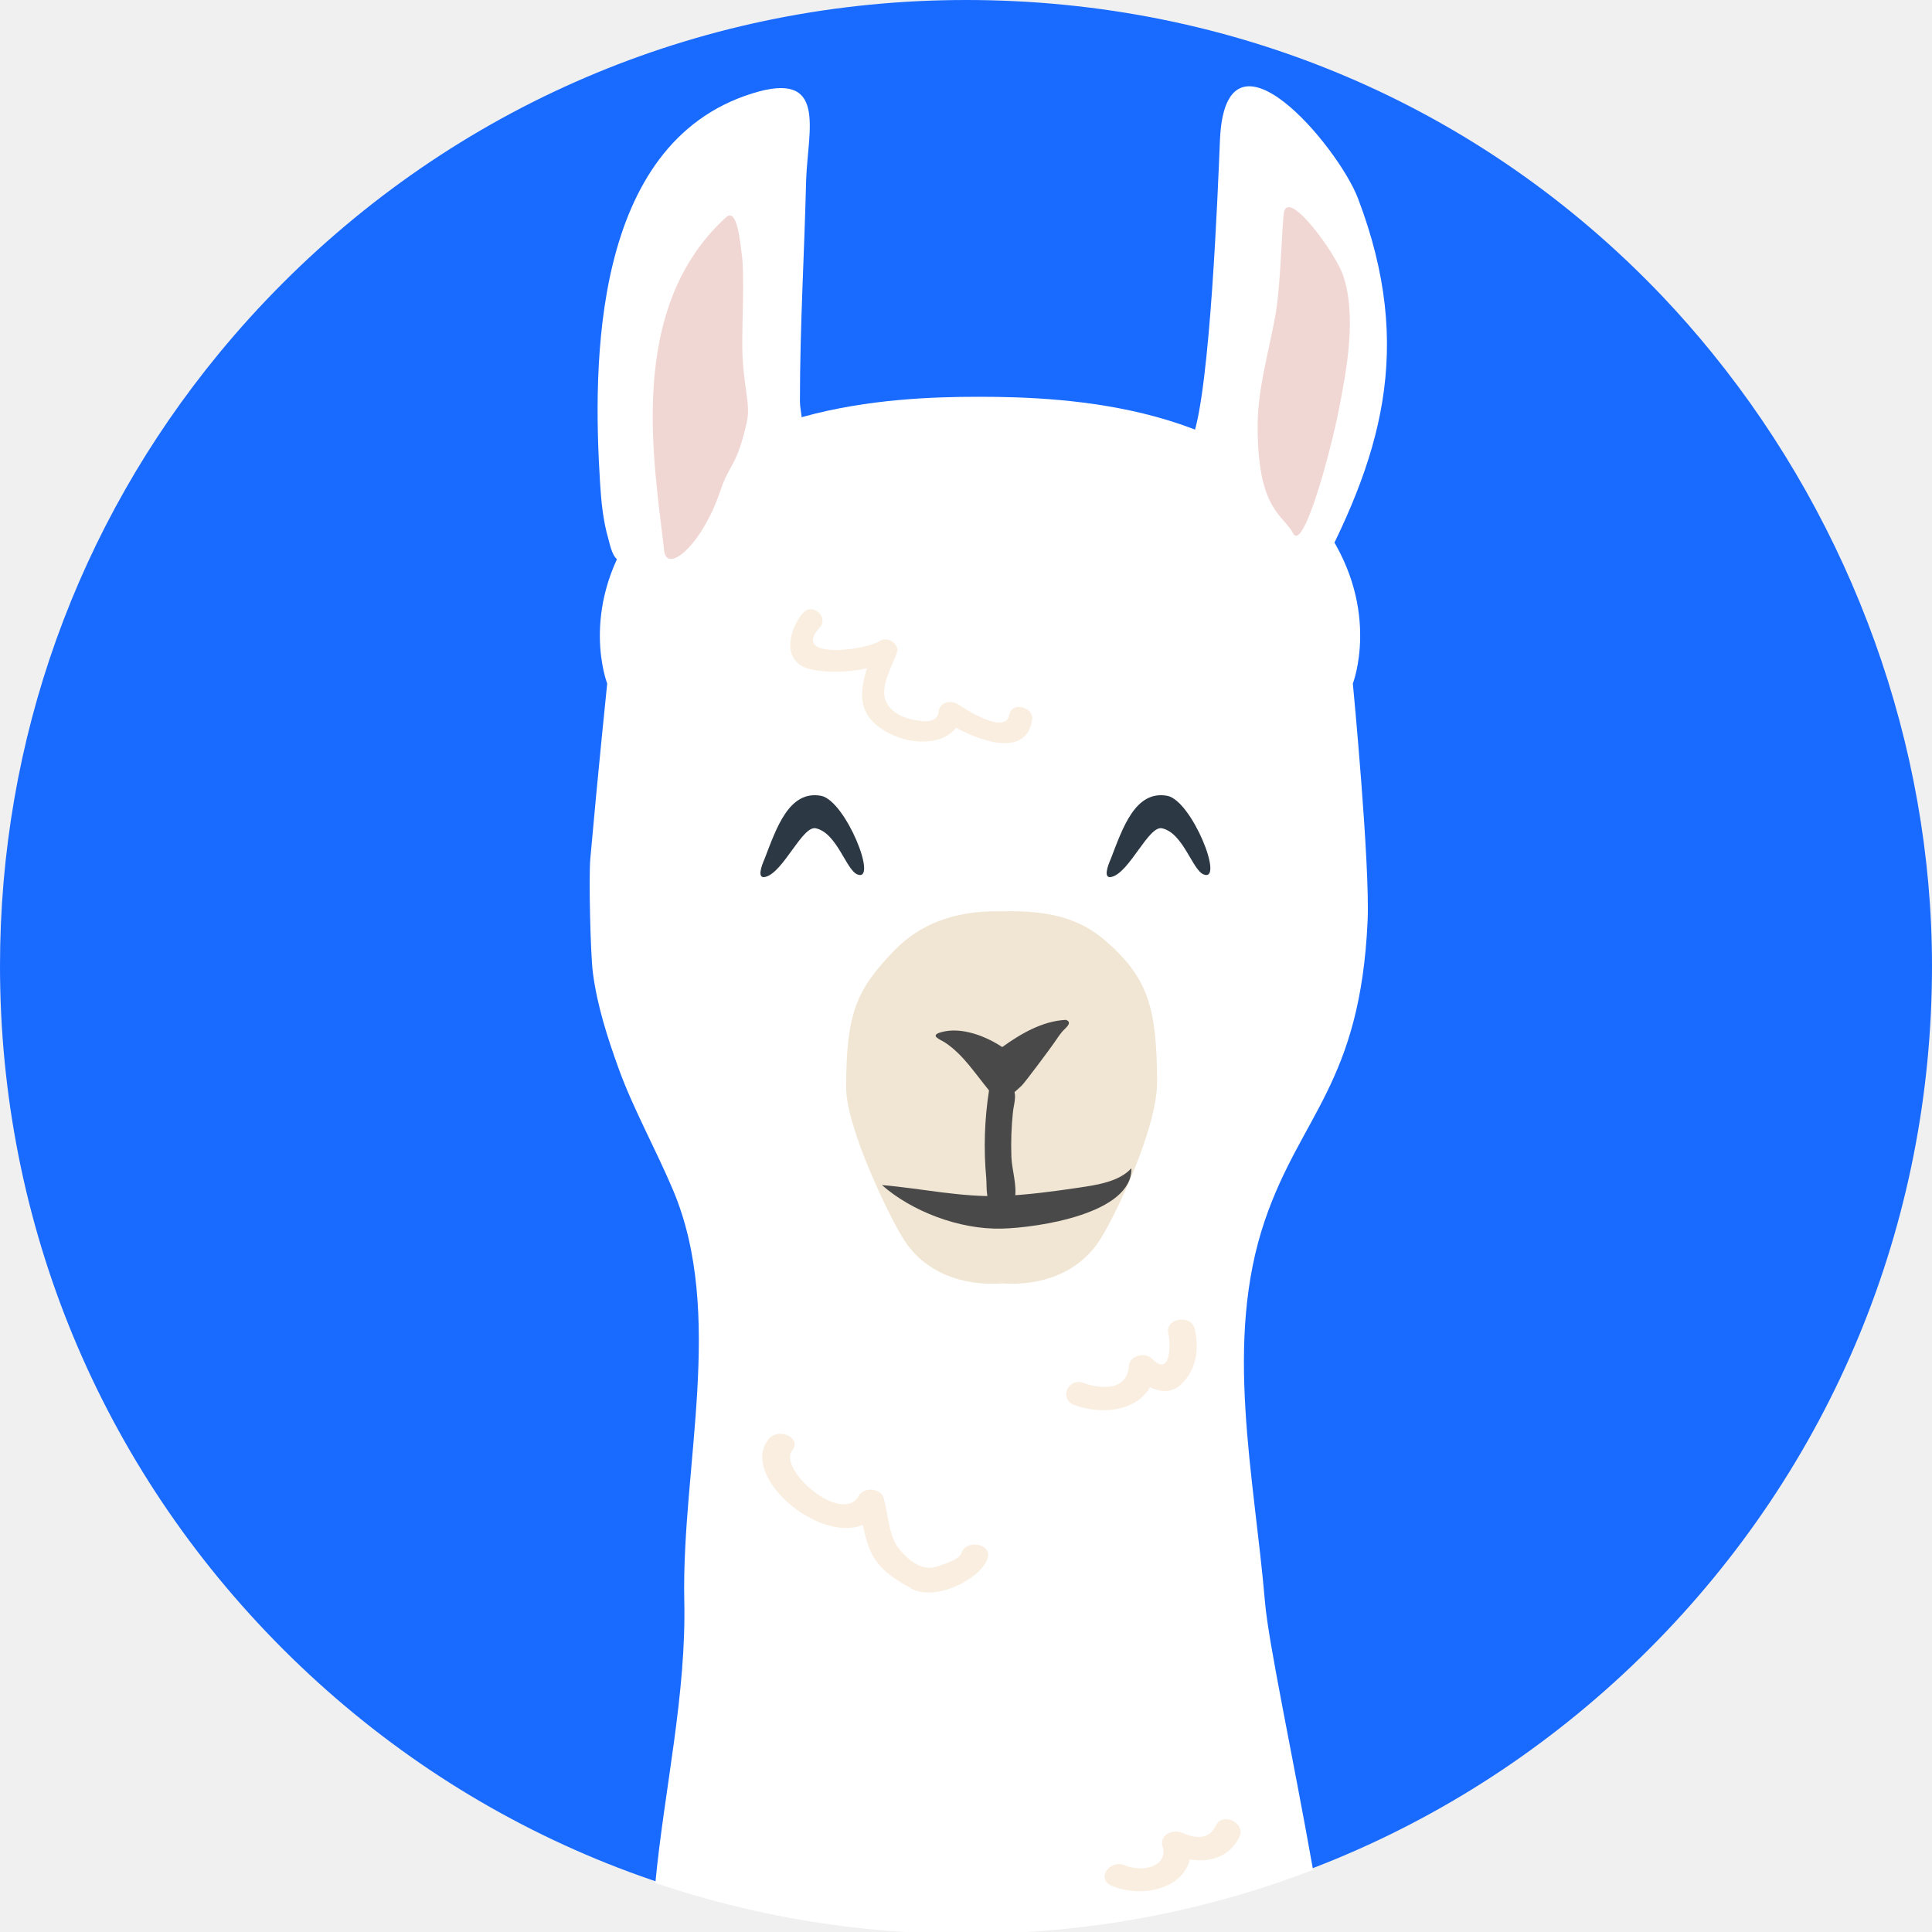
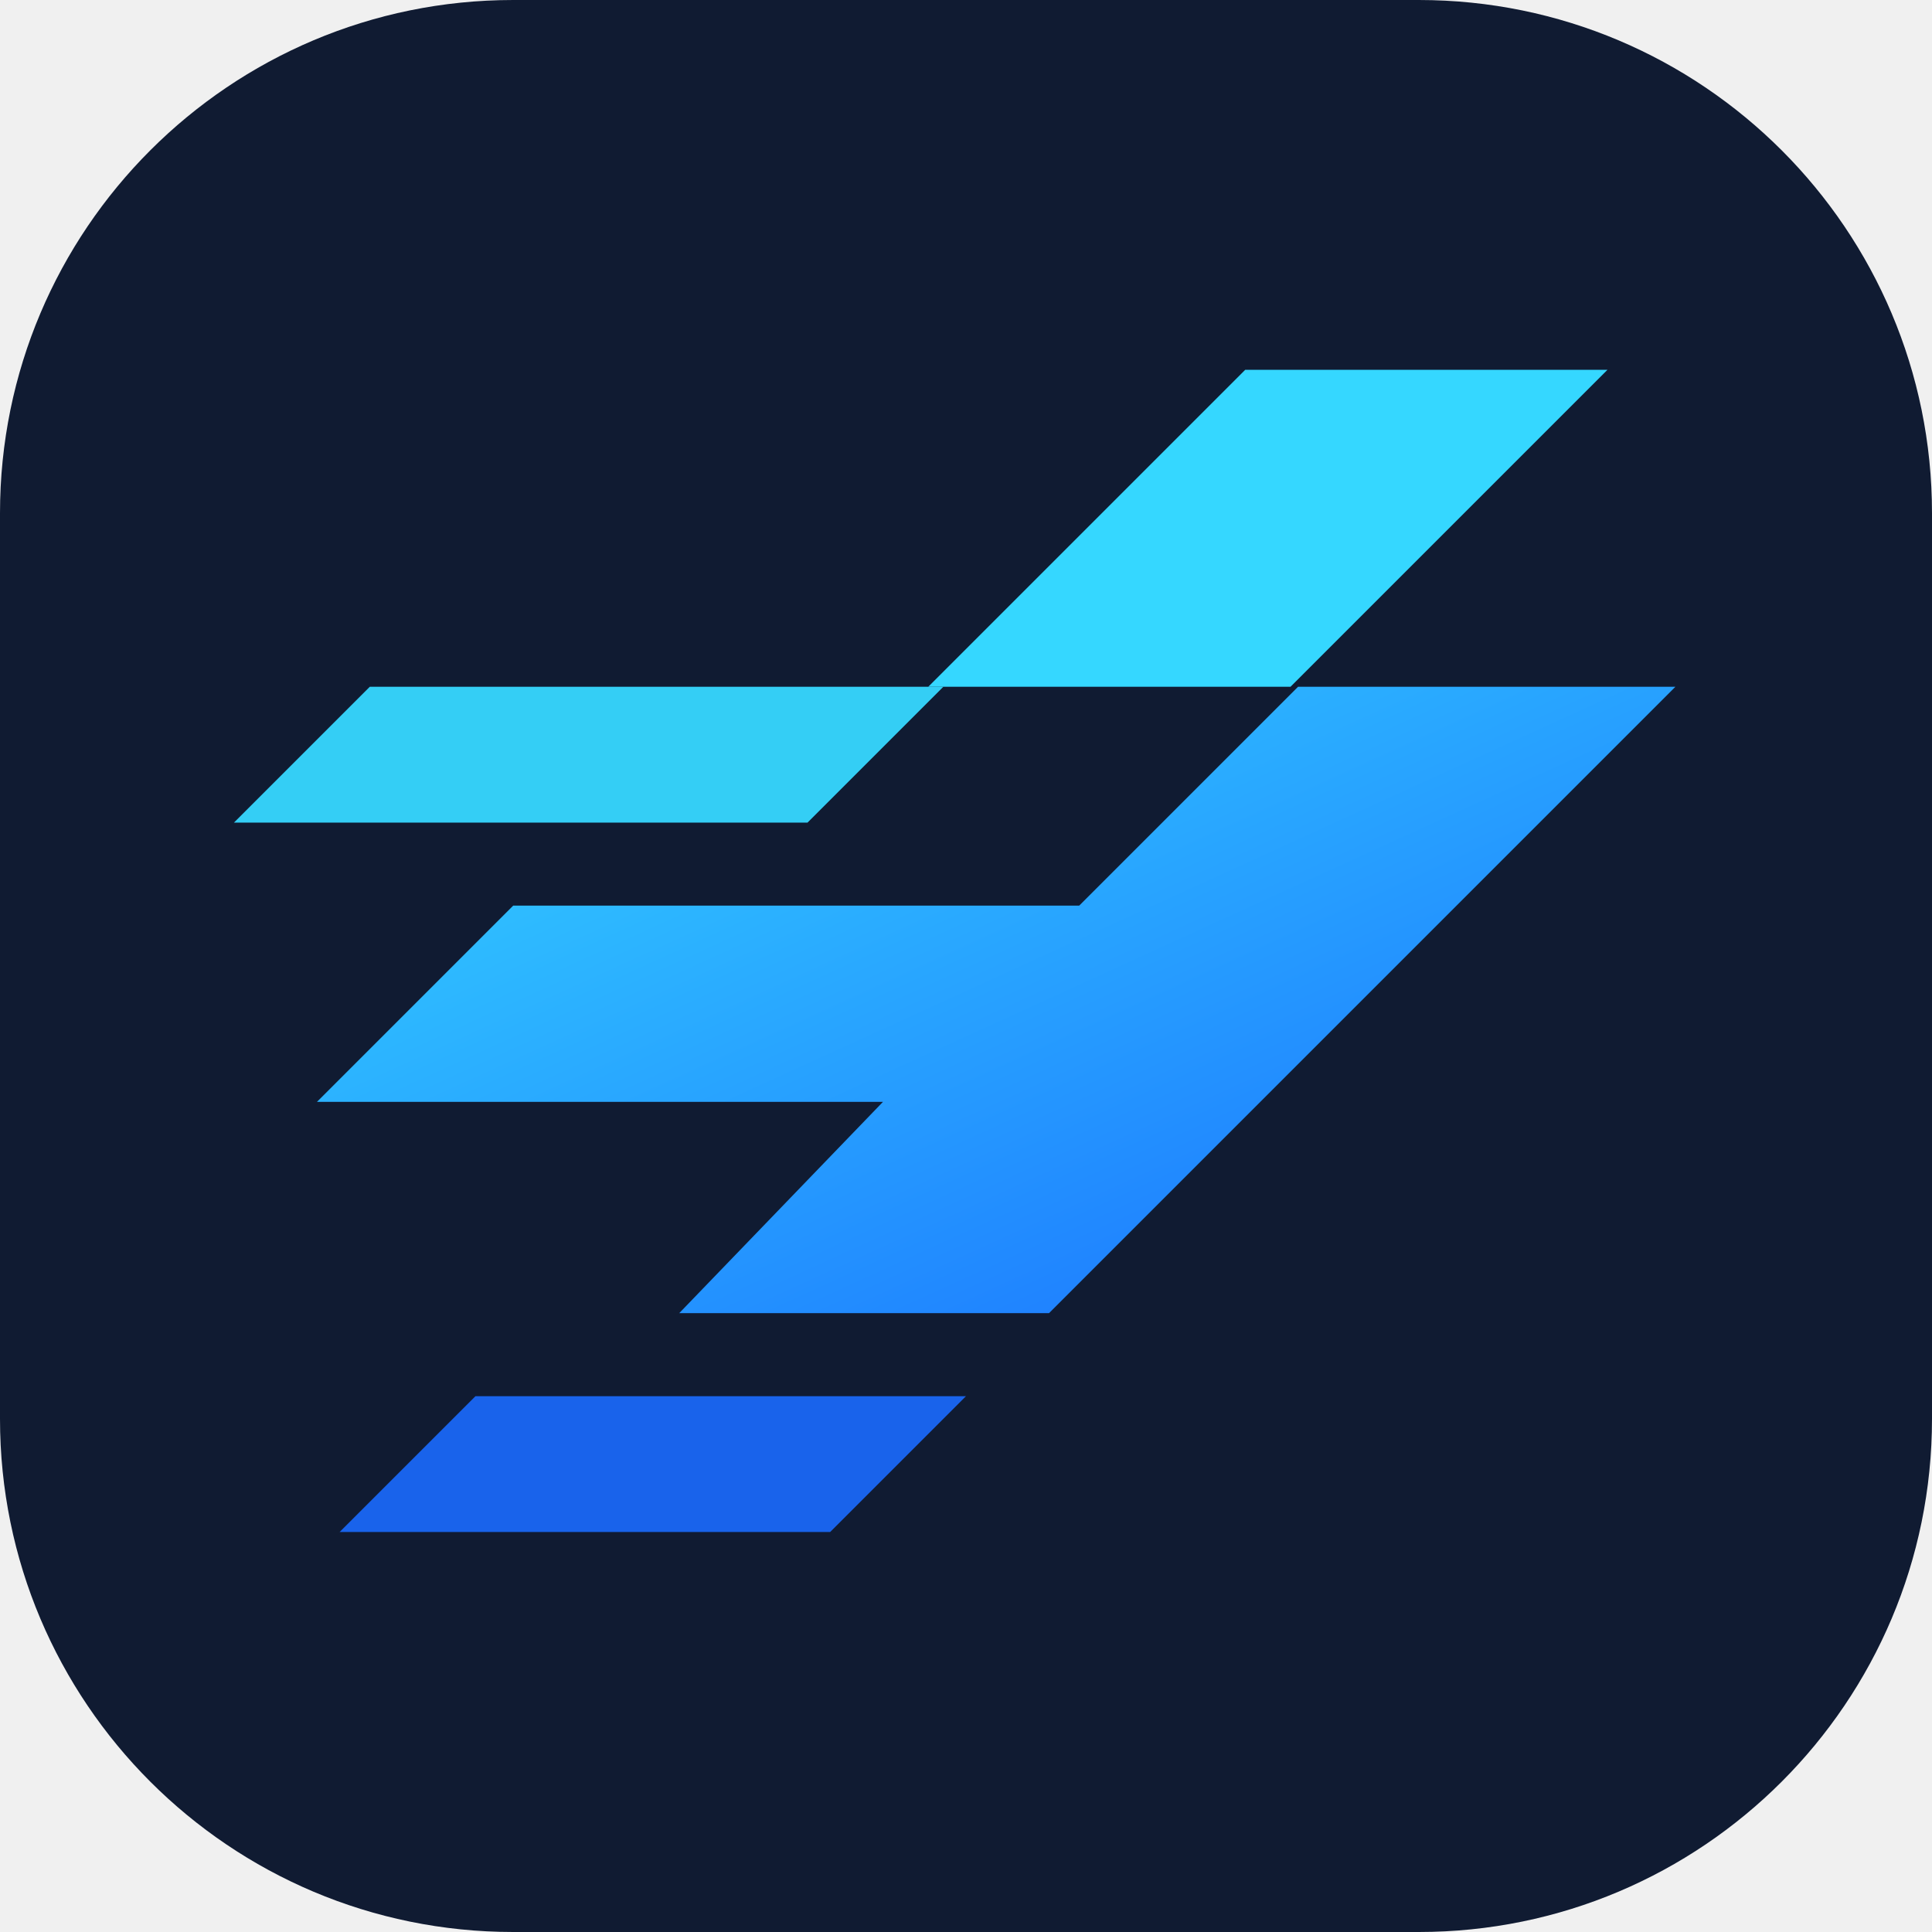
- <svg xmlns="http://www.w3.org/2000/svg" version="1.1" id="svg2" xml:space="preserve" width="256" height="256" viewBox="0 0 256 256">
-   <defs id="defs6" />
-   <g id="g10" transform="matrix(1.333333,0,0,-1.333333,-88.27488,376.1114)">
-     <g id="g12" transform="matrix(0.1,0,0,0.1,9.547965,-4.243537)">
-       <path d="m 2268.208,2512.333 c -15.884,19.573 -32.512,38.571 -49.949,56.877 -180.601,189.624 -426.245,294.062 -691.674,294.062 -256.432,0 -497.507,-99.862 -678.826,-281.178 -22.365,-22.368 -43.484,-45.656 -63.335,-69.76 C 643.337,2341.051 566.582,2128.062 566.582,1903.267 c 0,-256.421 99.861,-497.496 281.177,-678.823 C 1029.078,1043.128 1270.153,943.27 1526.585,943.27 c 256.428,0 497.503,99.858 678.827,281.174 181.319,181.327 281.17,422.402 281.17,678.823 0,219.209 -78.86,437.224 -218.374,609.066" style="fill:#196aff;fill-opacity:1;fill-rule:nonzero;stroke:none;stroke-width:0.366" id="path44" />
-       <path d="m 1823.731,1650.879 c 35.688,104.239 94.631,136.153 101.957,297.009 2.575,56.528 -14.661,236.079 -14.661,236.079 0,0 28.013,71.992 -25.823,152.189 -83.476,124.346 -255.399,132.801 -345.688,132.801 -90.29,0 -260.205,-8.454 -343.685,-132.801 -53.84,-80.197 -25.826,-152.189 -25.826,-152.189 0,0 -9.536,-92.344 -16.752,-173.792 -1.7,-19.113 0.158,-94.718 2.454,-112.984 4.128,-32.732 14.481,-64.891 25.808,-96.196 14.342,-39.638 36.82,-79.859 53.983,-120.528 51.799,-122.78 8.451,-274.851 11.1,-407.252 2.238,-93.981 -20.013,-189.314 -28.731,-281.219 98.129,-33.256 202.087,-50.601 308.718,-50.601 119.834,0 236.306,21.846 344.901,63.633 -20.394,115.067 -44.092,224.206 -47.748,265.847 -10.646,125.887 -41.304,259.402 -0.01,380.004" style="fill:#ffffff;fill-opacity:1;fill-rule:nonzero;stroke:none;stroke-width:0.367" id="path46" />
-       <path d="m 1162.884,2383.86 c 1.15,-18.73 2.997,-37.93 8.272,-56.159 1.656,-5.682 4.103,-19.683 11.415,-21.764 9.092,-2.59 25.911,8.257 32.288,12.957 12.356,9.096 23.925,18.459 36.285,27.651 7.883,5.861 16.492,10.47 24.211,16.496 8.4,6.546 14.719,14.474 21.709,22.178 8.484,9.36 14.847,19.049 21.372,29.497 5.103,8.155 37.069,13.463 42.187,21.031 5.587,8.275 0.916,18.511 0.916,28.698 0,74.164 4.455,147.566 6.187,220.29 1.788,49.887 21.379,109.126 -53.44,85.743 -160.314,-49.887 -158.526,-271.257 -151.401,-386.619" style="fill:#ffffff;fill-opacity:1;fill-rule:nonzero;stroke:none;stroke-width:0.366" id="path48" />
-       <path d="m 1869.109,2279.701 c -1.612,1.751 -4.194,3.238 -6.261,4.77 -8.979,6.649 -17.445,13.606 -25.156,21.482 -9.411,9.613 -19.192,18.958 -28.163,28.929 -7.891,8.763 -17.313,16.602 -25.006,25.574 -5.129,5.96 -10.081,12.305 -14.609,18.562 -2.312,3.176 -3.52,6.997 -5.337,10.396 -2.707,5.011 -39.883,10.118 -36.19,15.005 6.301,8.33 20.328,15.397 23.702,24.94 17.243,48.667 24.771,244.526 26.852,294.512 5.352,127.831 117.57,-6.239 137.169,-57.682 57.008,-149.657 23.145,-258.78 -46.315,-386.615" style="fill:#ffffff;fill-opacity:1;fill-rule:nonzero;stroke:none;stroke-width:0.366" id="path50" />
-       <path d="m 1716.473,1787.861 c -0.081,73.805 -9.254,103.664 -50.407,139.752 -25.742,22.566 -55.836,31.175 -103.741,29.991 -47.901,1.183 -82.424,-13.378 -107.317,-39.223 -37.549,-38.992 -47.436,-62.053 -47.542,-135.858 -0.059,-39.893 42.956,-128.165 55.756,-148.536 21.244,-35.93 60.562,-48.85 99.104,-46.154 38.545,-2.696 77.867,10.224 99.096,46.154 12.811,20.372 55.107,106.954 55.052,153.874" style="fill:#f1e6d3;fill-opacity:1;fill-rule:nonzero;stroke:none;stroke-width:0.366" id="path52" />
-       <path d="m 1226.604,2316.082 c -9.616,86.088 -38.582,239.976 61.489,331.24 11.037,10.074 14.001,-24.2 15.848,-38.066 2.539,-19.038 -0.051,-73.416 0.337,-92.583 0.714,-36.087 8.275,-54.964 4.751,-71.46 -9.627,-45.092 -17.353,-42.183 -26.559,-69.603 -18.258,-54.378 -53.235,-83.066 -55.865,-59.529" style="fill:#f1d7d4;fill-opacity:1;fill-rule:nonzero;stroke:none;stroke-width:0.366" id="path54" />
-       <path d="m 1851.745,2333.09 c 10.243,-18.331 36.996,80.256 45.381,123.073 7.894,40.307 17.925,93.869 4.059,133.912 -7.436,21.482 -53.078,84.567 -58.463,62.892 -2.099,-8.418 -3.183,-71.097 -8.345,-101.089 -6.389,-37.109 -17.91,-73.805 -17.98,-111.544 -0.15,-84.568 25.335,-88.055 35.347,-107.243" style="fill:#f1d7d4;fill-opacity:1;fill-rule:nonzero;stroke:none;stroke-width:0.366" id="path56" />
-       <path d="m 1522.014,1319.745 c -2.169,-6.583 -18.595,-11.404 -24.764,-13.393 -14.91,-4.817 -28.145,6.938 -36.476,16.844 -11.583,13.73 -11.276,35.629 -16.126,51.642 -2.934,9.682 -19.533,10.997 -24.518,2.041 -16.628,-29.9 -81.161,26.365 -66.163,45.095 9.887,12.353 -13.781,23.262 -23.541,11.078 -28.948,-36.16 48.92,-103.496 93.579,-85.245 1.989,-9.034 4.074,-18.056 7.909,-26.636 7.524,-16.851 23.98,-27.739 41.011,-36.89 23.196,-12.437 68.258,9.407 75.142,30.255 4.792,14.503 -21.28,19.635 -26.053,5.209" style="fill:#faeee0;fill-opacity:1;fill-rule:nonzero;stroke:none;stroke-width:0.366" id="path58" />
-       <path d="m 1727.628,1538.229 c 2.396,-10.045 2.773,-44.073 -15.935,-25.456 -7.59,7.554 -22.665,3.095 -23.28,-7.008 -1.447,-23.387 -24.9,-23.903 -45.136,-16.833 -16.056,5.601 -24.533,-16.587 -8.605,-22.145 29.713,-10.367 61.961,-4.623 74.775,17.837 10.081,-4.744 21.485,-6.037 30.629,2.568 15.968,15.042 18.375,36.227 13.73,55.708 -3.528,14.763 -29.698,10.096 -26.178,-4.671" style="fill:#faeee0;fill-opacity:1;fill-rule:nonzero;stroke:none;stroke-width:0.366" id="path60" />
-       <path d="m 1775.042,1049.246 c -7.004,-14.316 -19.855,-13.422 -33.637,-7.411 -10.107,4.4 -22.606,-2.876 -19.558,-13.107 6.136,-20.522 -19.785,-26.515 -37.315,-19.196 -15.426,6.444 -28.834,-13.796 -13.243,-20.313 31.581,-13.181 71.728,-1.648 77.552,26.134 20.313,-3.22 39.71,2.484 49.396,22.31 6.704,13.682 -16.404,25.471 -23.196,11.583" style="fill:#faeee0;fill-opacity:1;fill-rule:nonzero;stroke:none;stroke-width:0.366" id="path62" />
-       <path d="m 1569.765,2153.262 c -3.253,-20.181 -41.095,3.319 -50.492,9.689 -8.272,5.598 -18.972,2.198 -19.983,-7.239 -1.352,-12.715 -18.481,-9.023 -26.31,-7.426 -14.807,3.011 -27.365,12.239 -27.717,26.105 -0.344,13.474 8.206,27.621 12.664,40.271 2.854,8.078 -8.722,16.965 -17.185,11.561 -15.239,-9.73 -88.714,-18.481 -59.452,13.547 9.323,10.202 -7.133,24.797 -16.555,14.481 -13.518,-14.8 -22.661,-48.7 6.583,-55.877 15.437,-3.784 37.776,-3.594 56.814,0.747 -7.949,-25.478 -9.616,-48.799 23.156,-65.17 22.145,-11.067 52.557,-10.99 65.445,6.107 27.116,-14.584 69.709,-28.731 75.6,7.763 2.088,12.906 -20.463,18.478 -22.57,5.44" style="fill:#faeee0;fill-opacity:1;fill-rule:nonzero;stroke:none;stroke-width:0.366" id="path64" />
-       <path d="m 1443.025,1685.571 c 39.366,-3.33 78.746,-12.272 118.479,-10.836 25.398,0.923 51.693,4.48 76.75,8.195 18.203,2.696 40.52,5.88 52.697,19.375 1.143,-45.018 -92.513,-59.108 -128.839,-60.023 -42.143,-1.066 -89.509,17.221 -119.087,43.289" style="fill:#494949;fill-opacity:1;fill-rule:nonzero;stroke:none;stroke-width:0.366" id="path66" />
-       <path d="m 1549.448,1779.491 c -4.502,-28.896 -5.433,-58.199 -2.722,-87.267 0.718,-7.598 -1.308,-25.709 8.796,-29.523 8.191,-3.095 18.317,2.722 19.654,10.111 2.26,12.455 -3.041,28.163 -3.491,40.919 -0.531,14.939 0,29.9 1.579,44.769 0.945,8.814 5.891,20.705 -4.198,26.914 -7.404,4.553 -18.258,2.872 -19.617,-5.924" style="fill:#494949;fill-opacity:1;fill-rule:nonzero;stroke:none;stroke-width:0.366" id="path68" />
-       <path d="m 1625.978,1849.738 c -23.661,-1.022 -45.63,-14.261 -63.397,-27.024 -16.082,10.675 -40.432,20.485 -60.694,14.774 -12.078,-3.392 -1.11,-7.096 3.927,-10.316 9.309,-6.191 16.895,-14.148 23.742,-22.368 10.389,-12.598 19.624,-25.826 30.709,-37.978 7.675,5.524 15.001,11.104 21.672,17.558 3.095,2.993 28.435,36.926 32.325,42.667 2.484,3.656 4.989,7.433 7.836,10.873 2.89,3.48 11.07,9.015 3.879,11.814" style="fill:#494949;fill-opacity:1;fill-rule:nonzero;stroke:none;stroke-width:0.366" id="path70" />
-       <path d="m 1326.521,2010.03 c 11.682,30.303 24.24,68.387 56.265,62.328 24.244,-5.195 56.697,-86.117 35.926,-78.124 -11.254,4.326 -20.207,41.106 -41.333,45.876 -13.422,3.033 -32.032,-43.502 -49.993,-48.261 -8.708,-2.301 -4.326,10.389 -0.865,18.181" style="fill:#2c3844;fill-opacity:1;fill-rule:nonzero;stroke:none;stroke-width:0.366" id="path72" />
-       <path d="m 1670.594,2010.03 c 11.686,30.303 24.244,68.387 56.269,62.328 24.24,-5.195 56.693,-86.117 35.922,-78.124 -11.254,4.326 -20.203,41.106 -41.333,45.876 -13.422,3.033 -32.032,-43.502 -49.99,-48.261 -8.708,-2.301 -4.33,10.389 -0.868,18.181" style="fill:#2c3844;fill-opacity:1;fill-rule:nonzero;stroke:none;stroke-width:0.366" id="path74" />
-     </g>
-   </g>
+ <svg xmlns="http://www.w3.org/2000/svg" width="256" height="256" viewBox="0 0 256 256" role="img" aria-labelledby="title desc">
+   <defs>
+     <linearGradient id="mark" x1="0" y1="0" x2="1" y2="1">
+       <stop offset="0" stop-color="#35D7FF" />
+       <stop offset="1" stop-color="#196AFF" />
+     </linearGradient>
+   </defs>
+   <rect x="0" y="0" width="256" height="256" rx="68" fill="#101B32" />
+   <path d="M42 146h75l-27 28h49l83-83h-50l-29 29H68z" fill="url(#mark)" />
+   <path d="M49 91h76l-18 18H31z" fill="#35D7FF" opacity=".95" />
+   <path d="M63 185h65l-18 18H45z" fill="#196AFF" opacity=".9" />
+   <path d="M165 49h48l-42 42h-48z" fill="#35D7FF" />
</svg>
